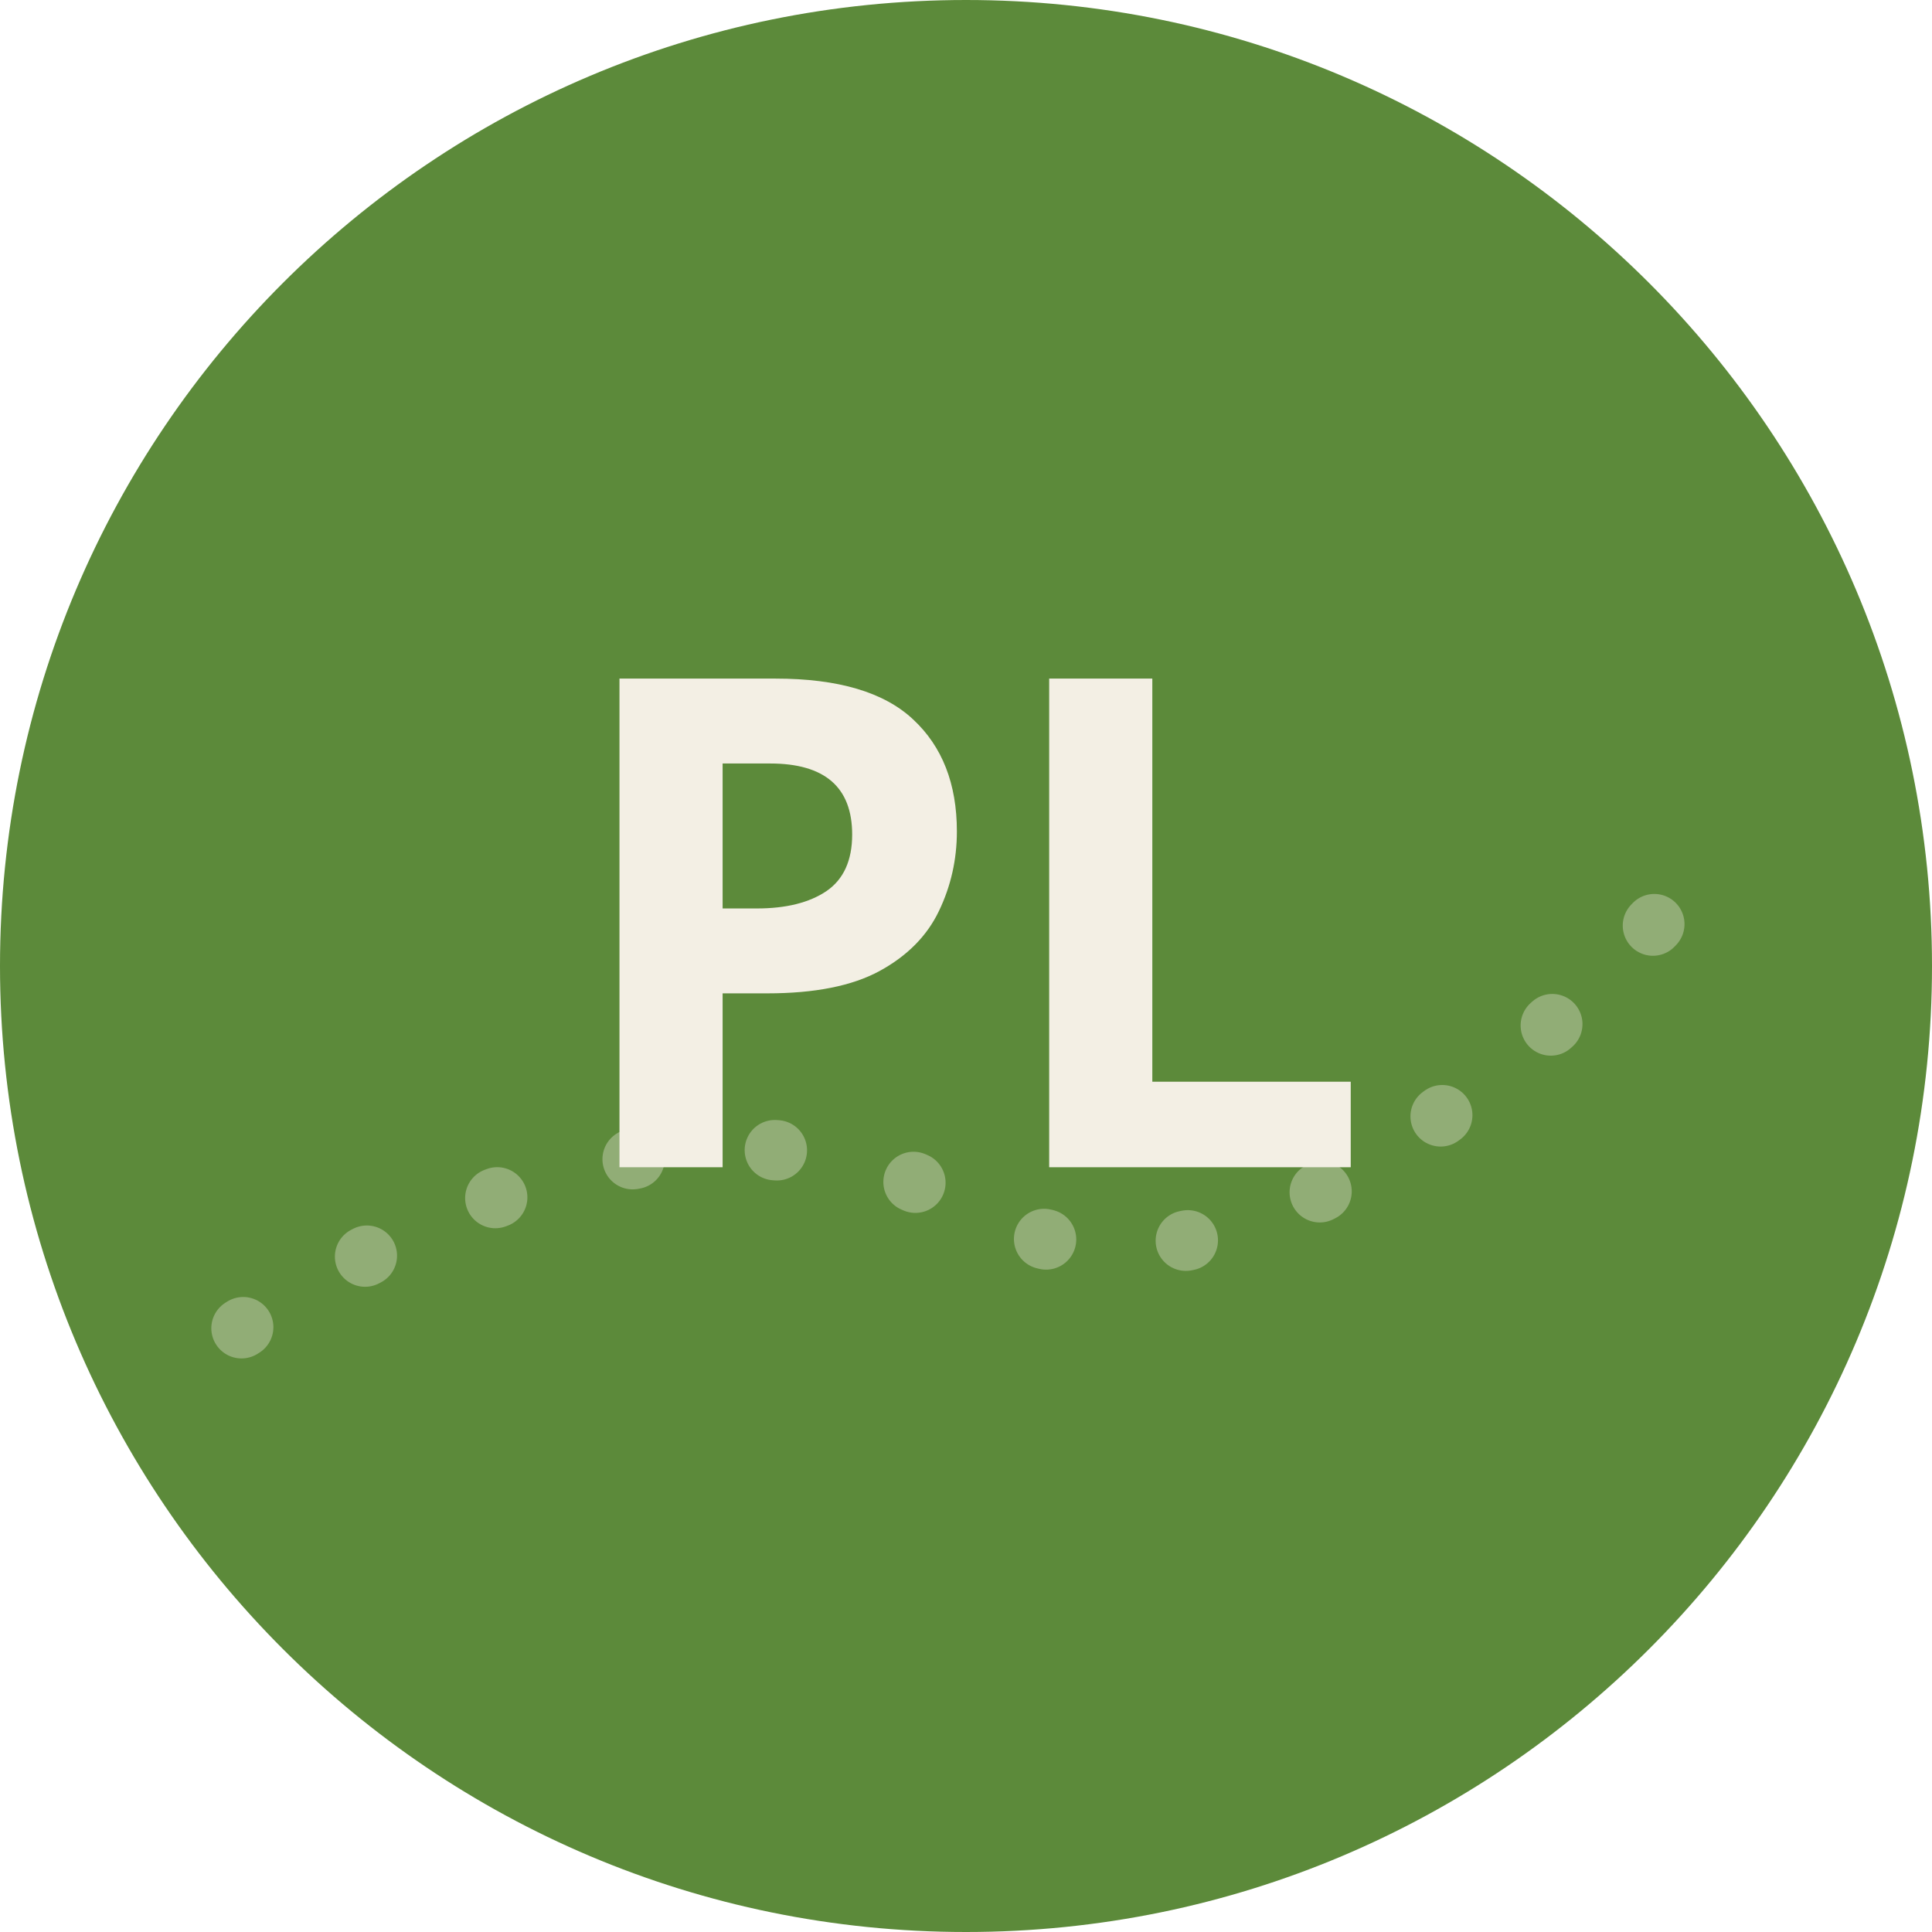
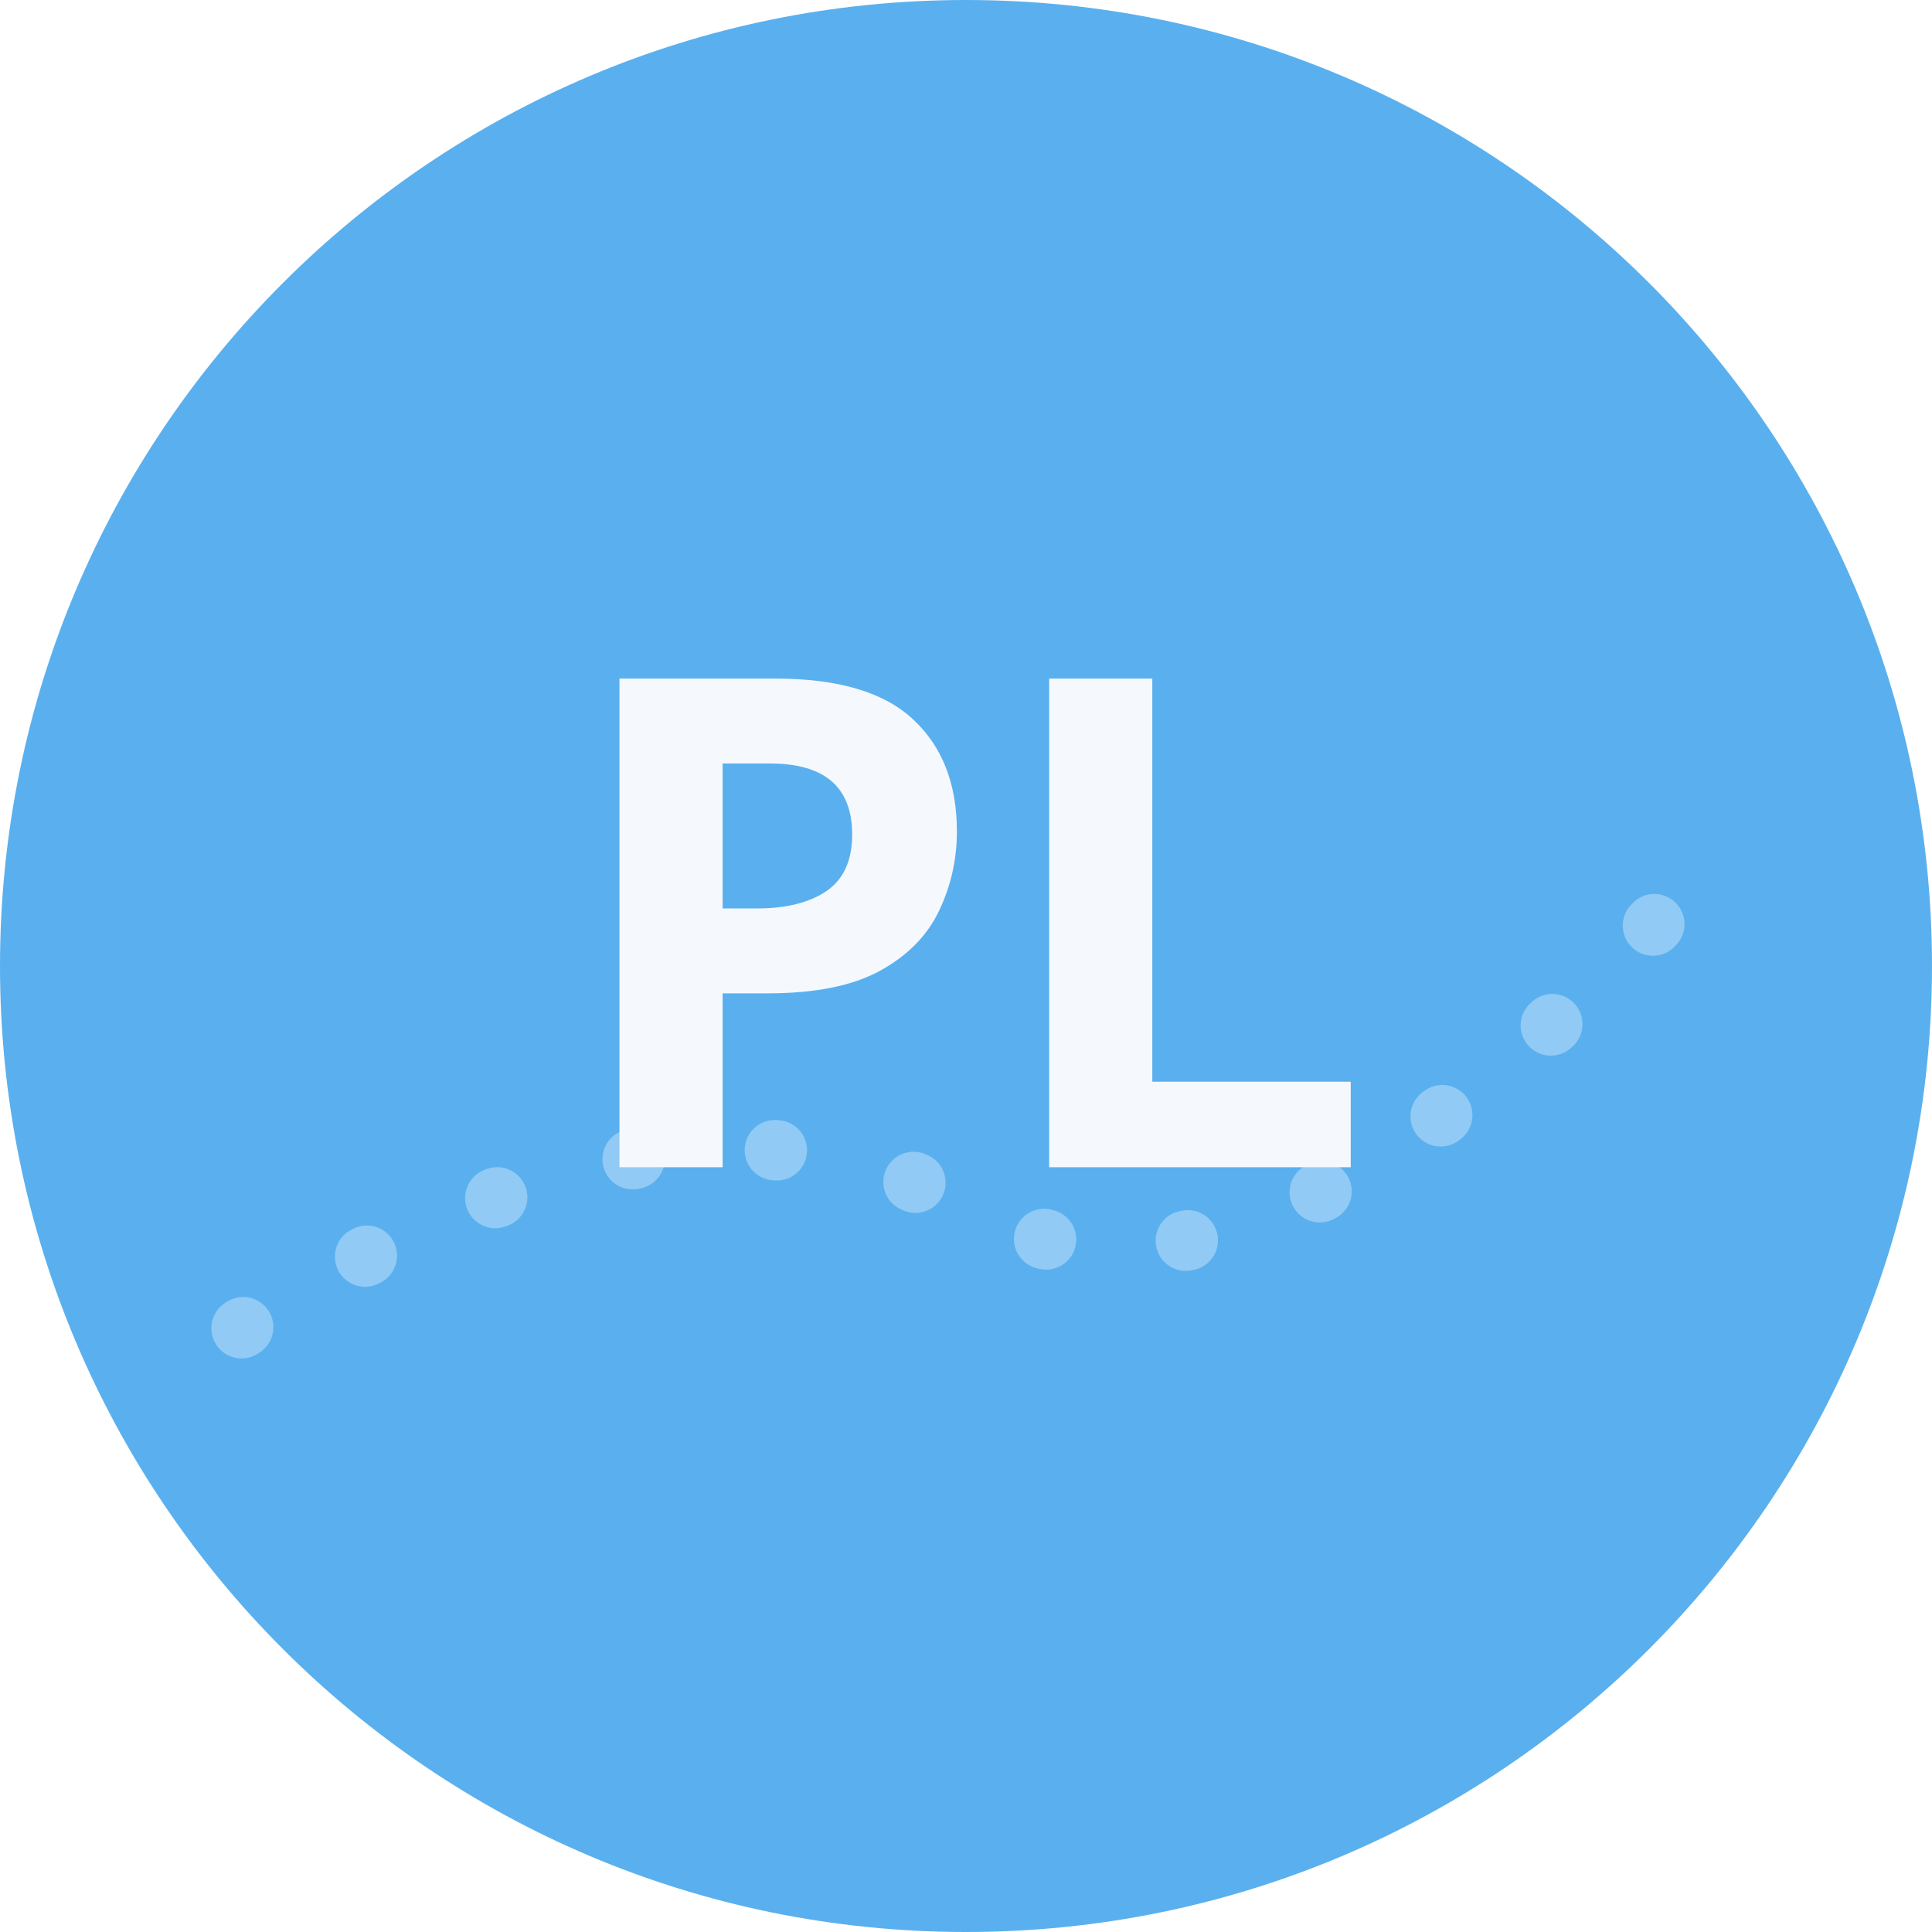
<svg xmlns="http://www.w3.org/2000/svg" viewBox="0 0 96 96" width="96" height="96">
-   <rect width="96" height="96" rx="48" fill="#5C8A3A" />
-   <path d="M 12 66 Q 34 52 48 60 T 84 44" fill="none" stroke="#F3EFE4" stroke-opacity="0.35" stroke-width="3" stroke-linecap="round" stroke-dasharray="0.1 7" />
-   <text x="48" y="46" text-anchor="middle" dominant-baseline="middle" font-family="Bricolage Grotesque, sans-serif" font-weight="700" font-size="34" fill="#F3EFE4">PL</text>
+   <rect width="96" height="96" rx="48" fill="#5AB0EE" />
+   <path d="M 12 66 Q 34 52 48 60 T 84 44" fill="none" stroke="#F5F9FE" stroke-opacity="0.35" stroke-width="3" stroke-linecap="round" stroke-dasharray="0.1 7" />
+   <text x="48" y="46" text-anchor="middle" dominant-baseline="middle" font-family="Bricolage Grotesque, sans-serif" font-weight="700" font-size="34" fill="#F5F9FE">PL</text>
</svg>
